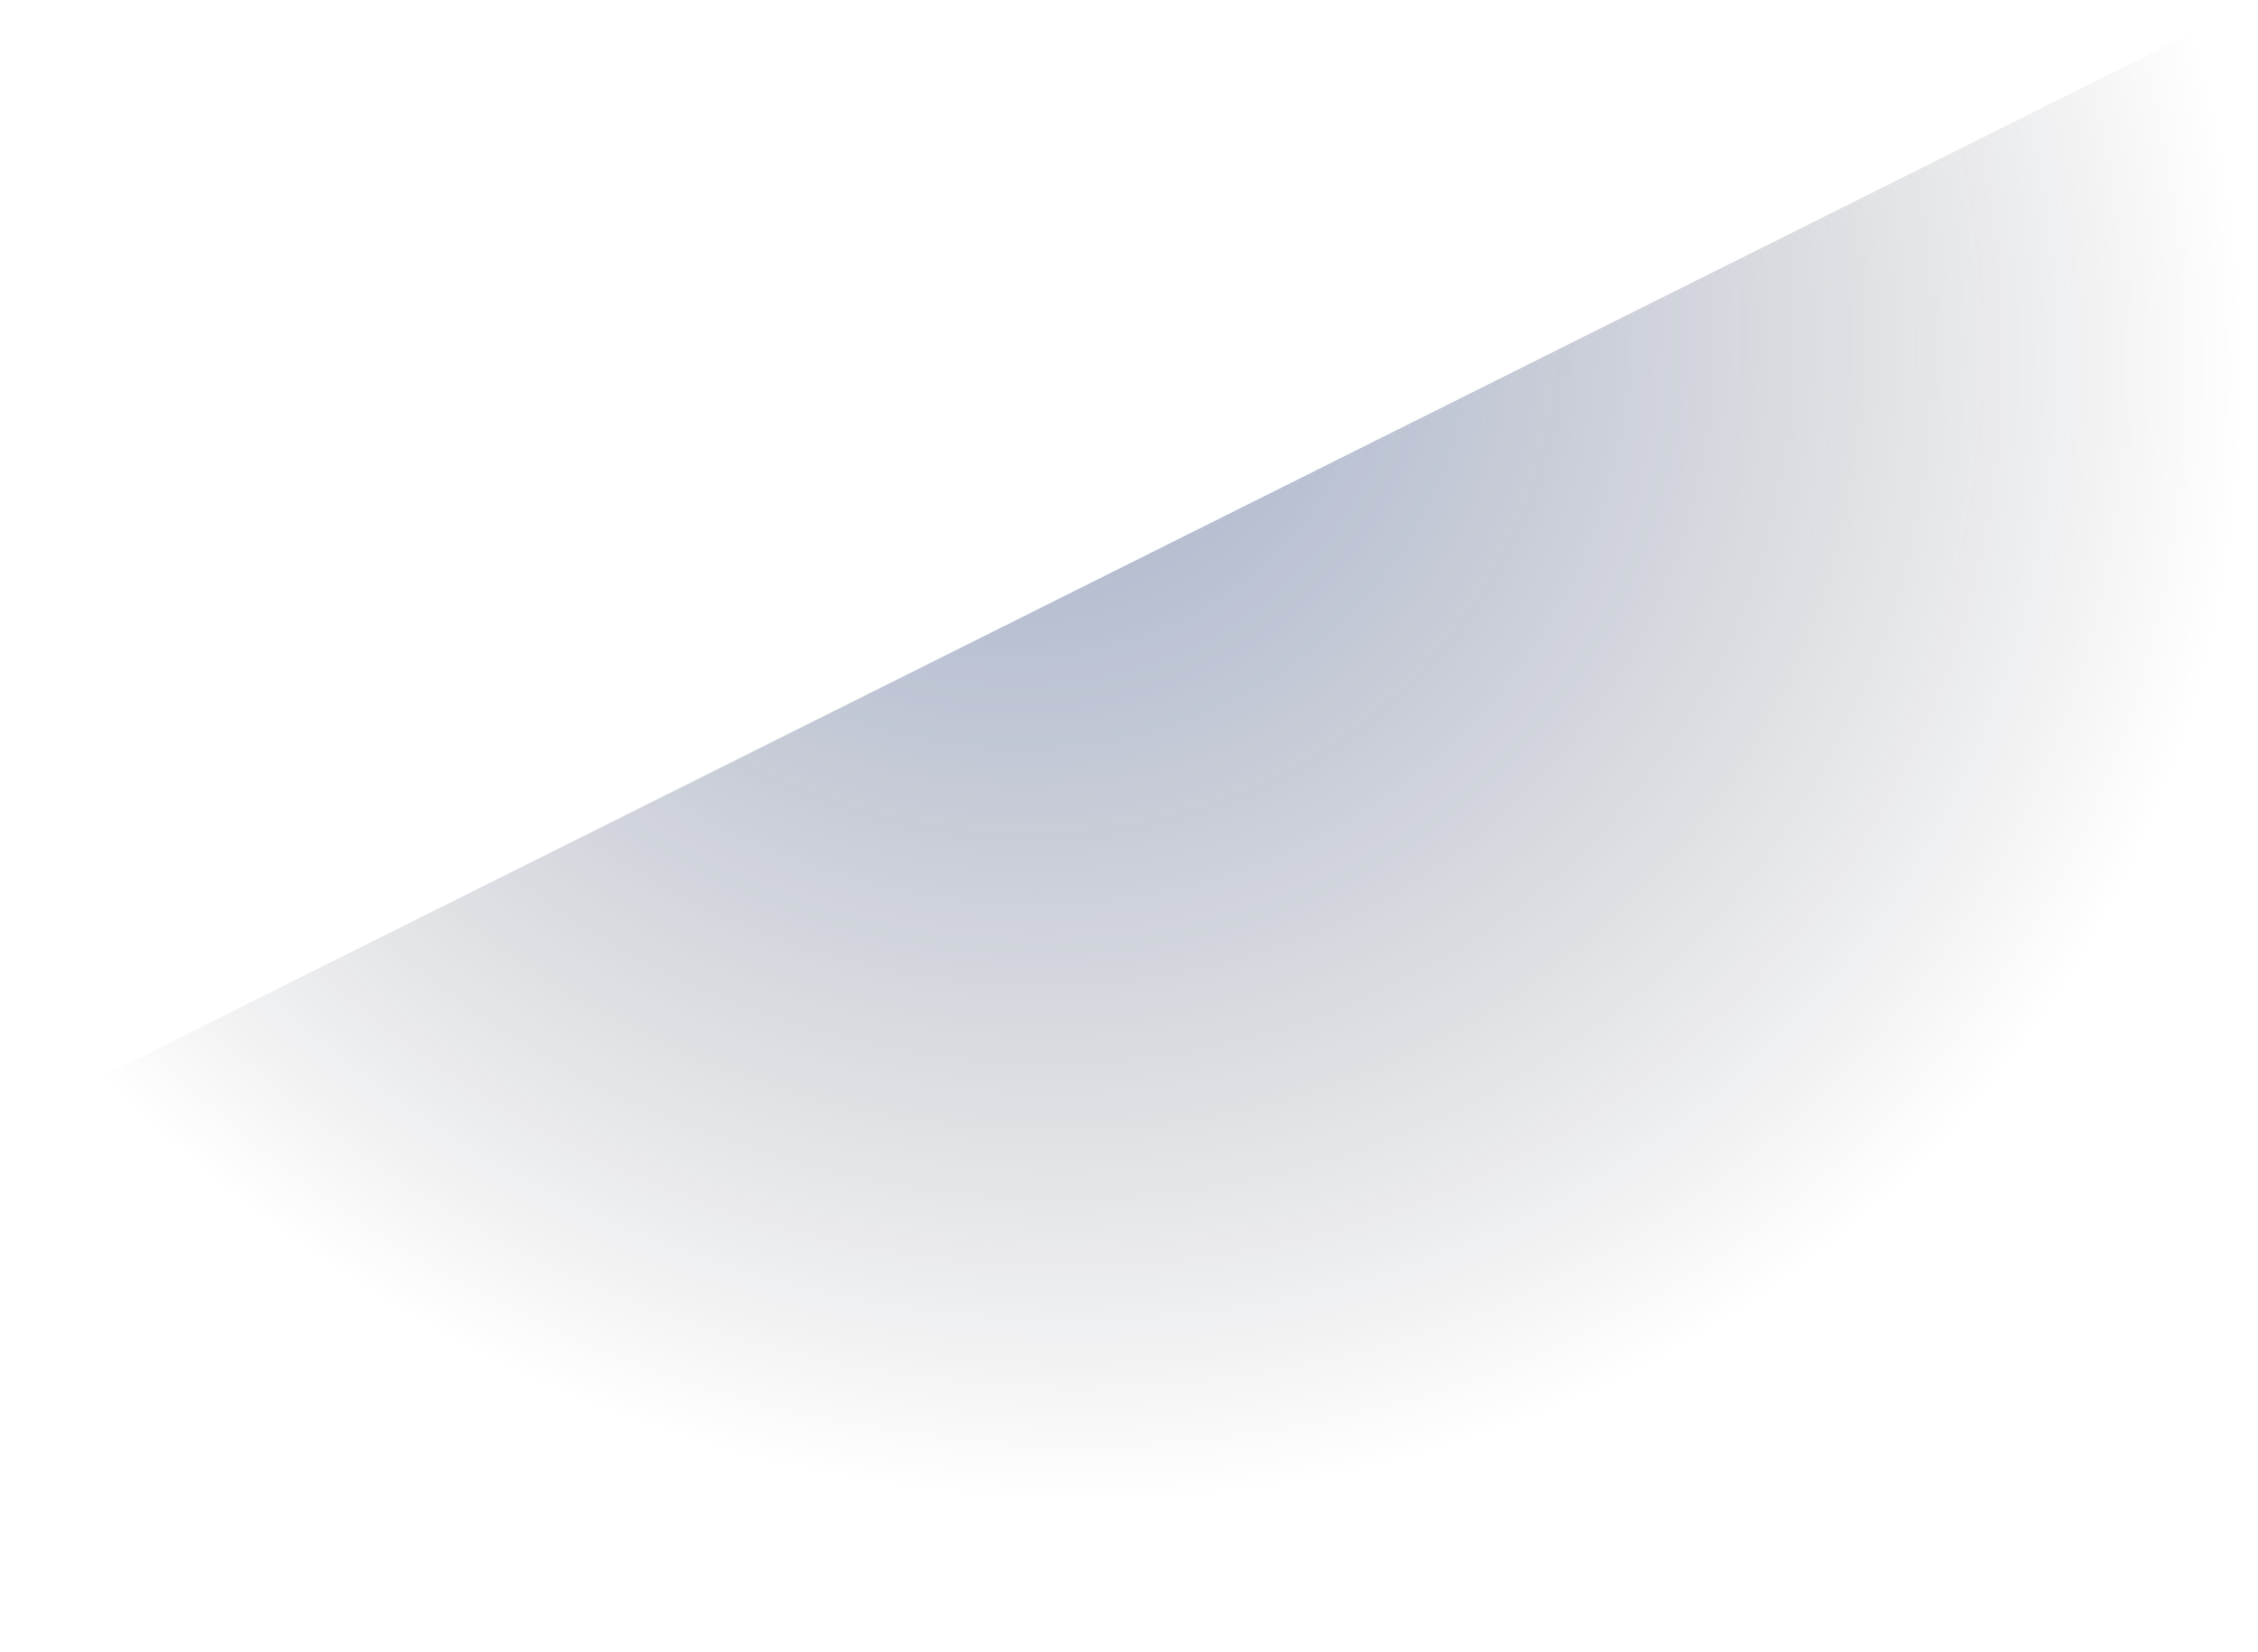
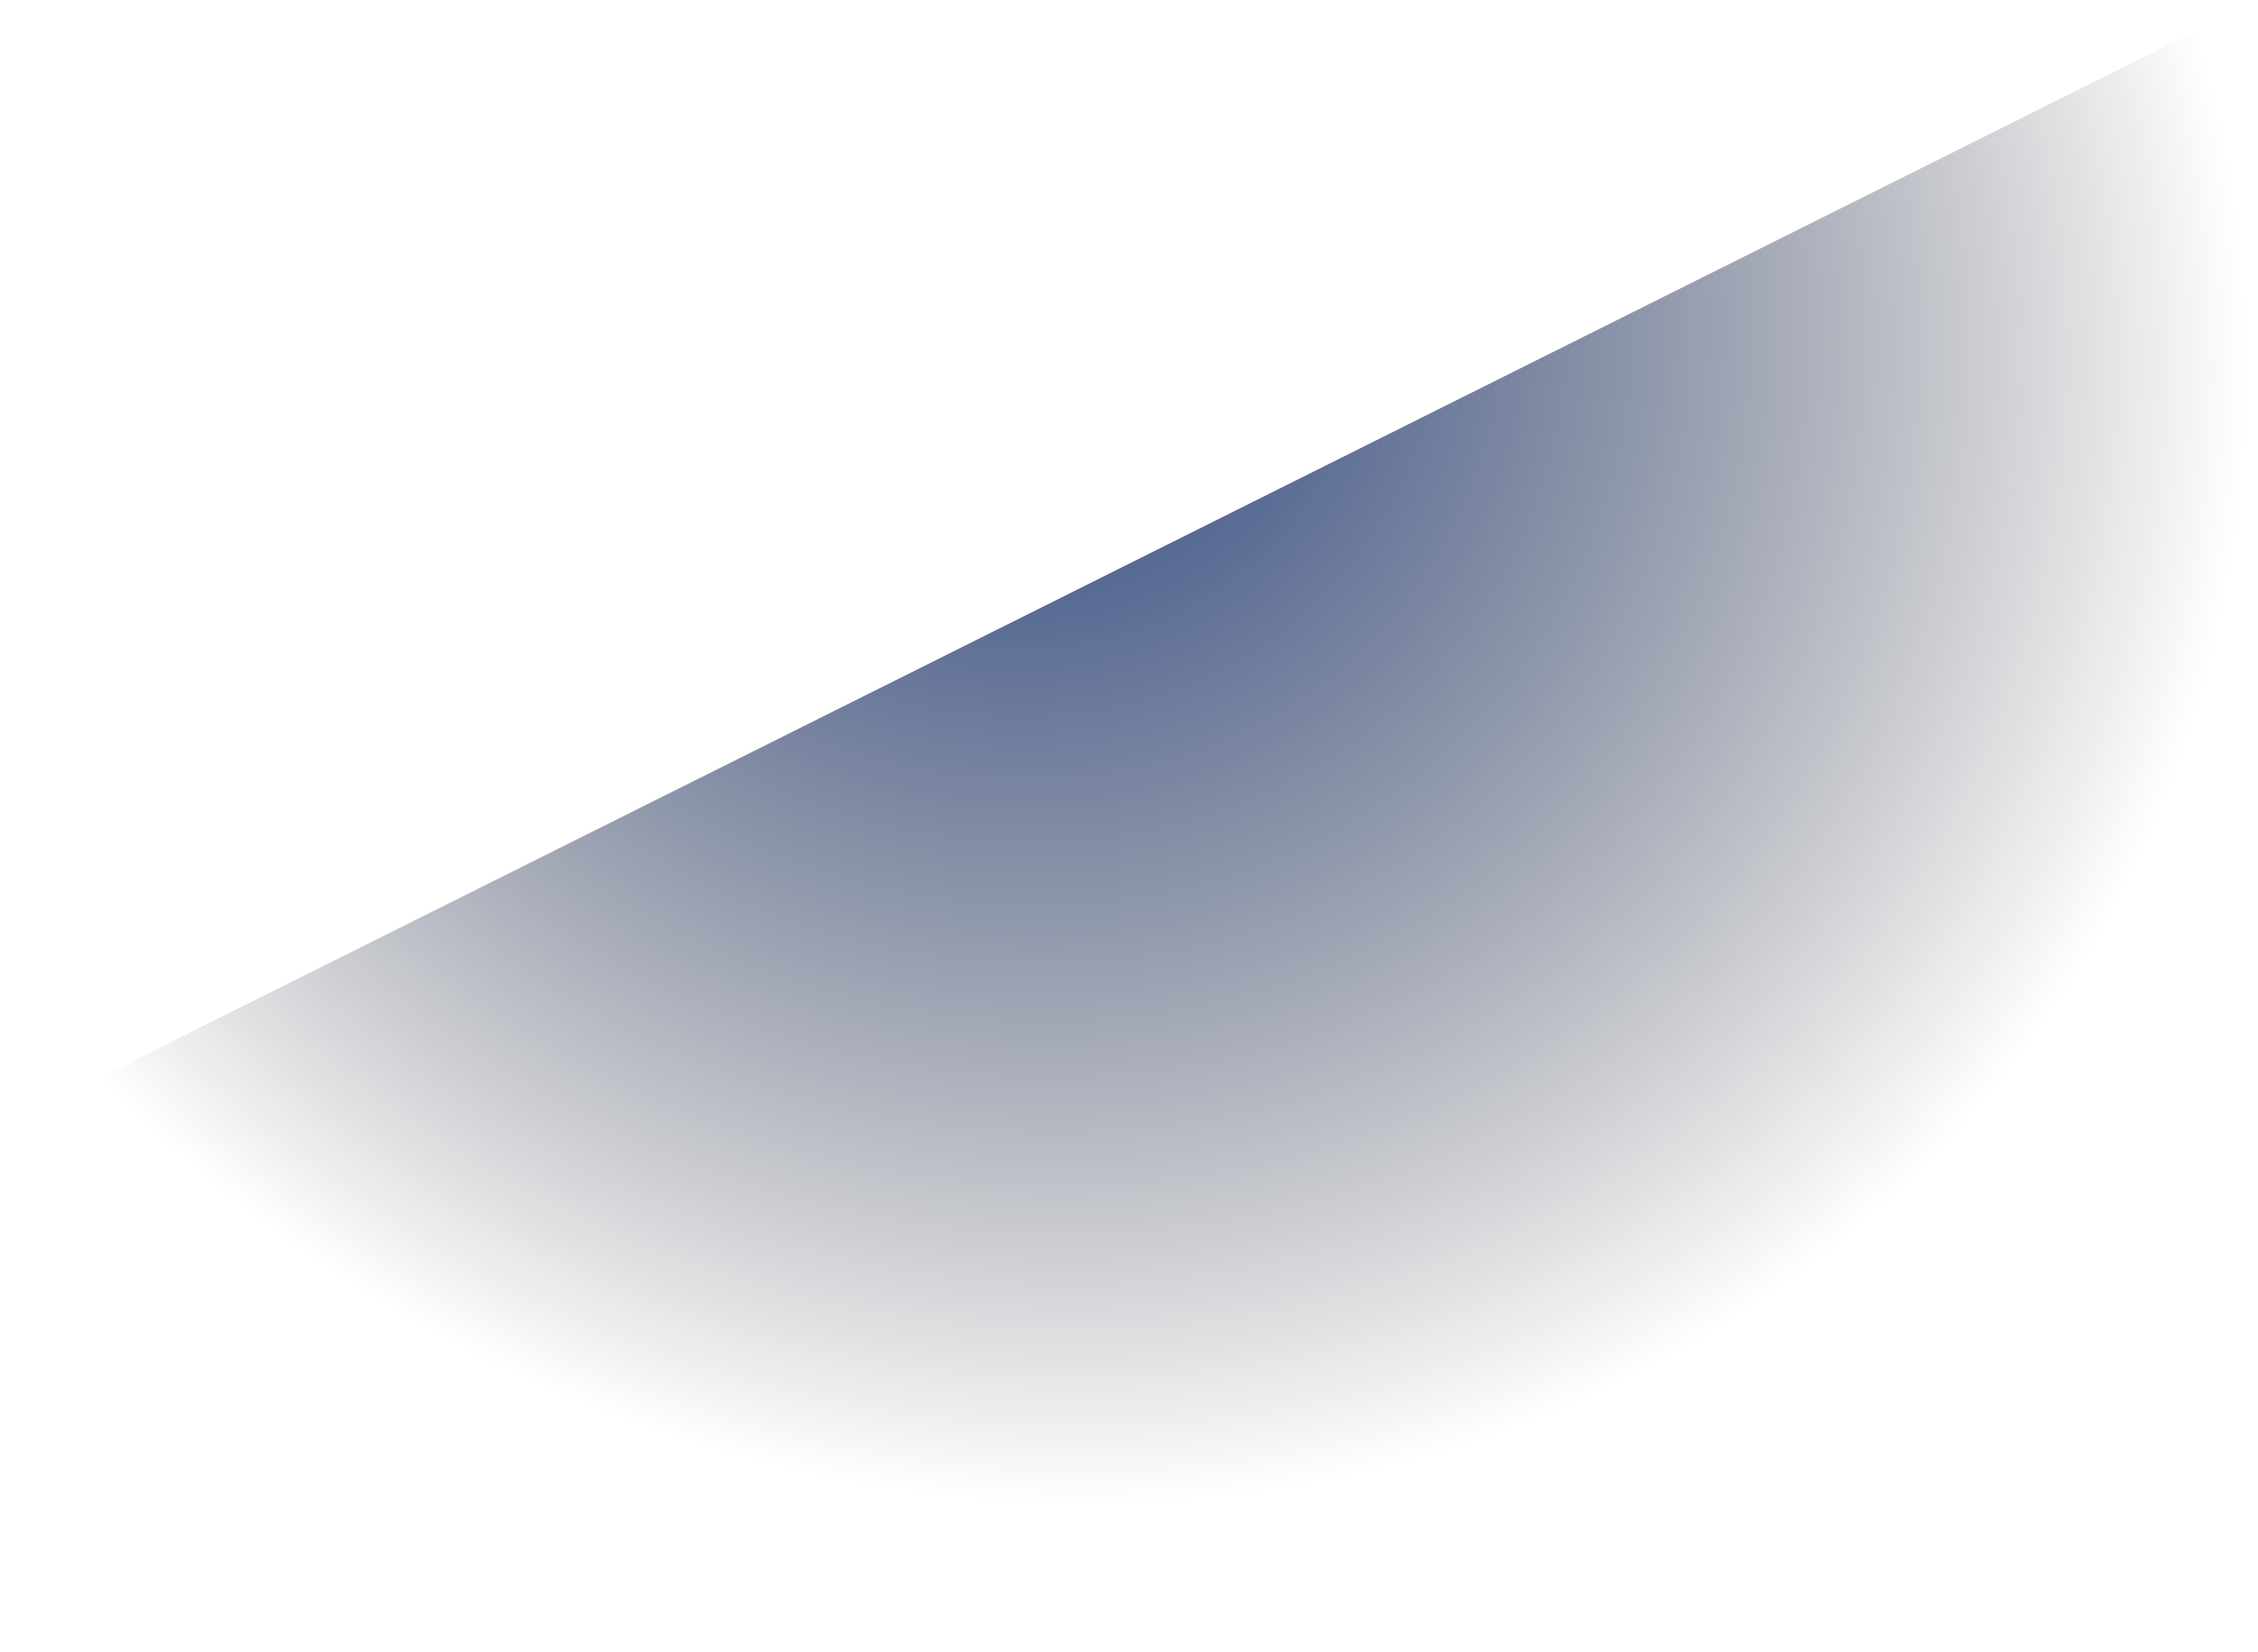
<svg xmlns="http://www.w3.org/2000/svg" width="935" height="684" viewBox="0 0 935 684" fill="none">
-   <path opacity="0.43" d="M935.02 683.07V0L0 466.84V683.07H935.02Z" fill="url(#paint0_radial_128_1285)" />
+   <path d="M935.02 683.07V0L0 466.84V683.07H935.02Z" fill="url(#paint0_radial_128_102)" />
  <defs>
-     <radialGradient id="paint0_radial_128_1285" cx="0" cy="0" r="1" gradientTransform="matrix(517.035 0 43.5416 514.391 407.066 110.343)" gradientUnits="userSpaceOnUse">
+     <radialGradient id="paint0_radial_128_102" cx="0" cy="0" r="1" gradientTransform="matrix(517.035 0 43.5416 514.391 407.066 110.343)" gradientUnits="userSpaceOnUse">
      <stop stop-color="#224084" />
      <stop offset="0.143" stop-color="#203B7B" stop-opacity="0.857" />
      <stop offset="0.377" stop-color="#192F62" stop-opacity="0.623" />
      <stop offset="0.674" stop-color="#0E1A3A" stop-opacity="0.326" />
      <stop offset="1" stop-color="#000006" stop-opacity="0" />
    </radialGradient>
  </defs>
</svg>
